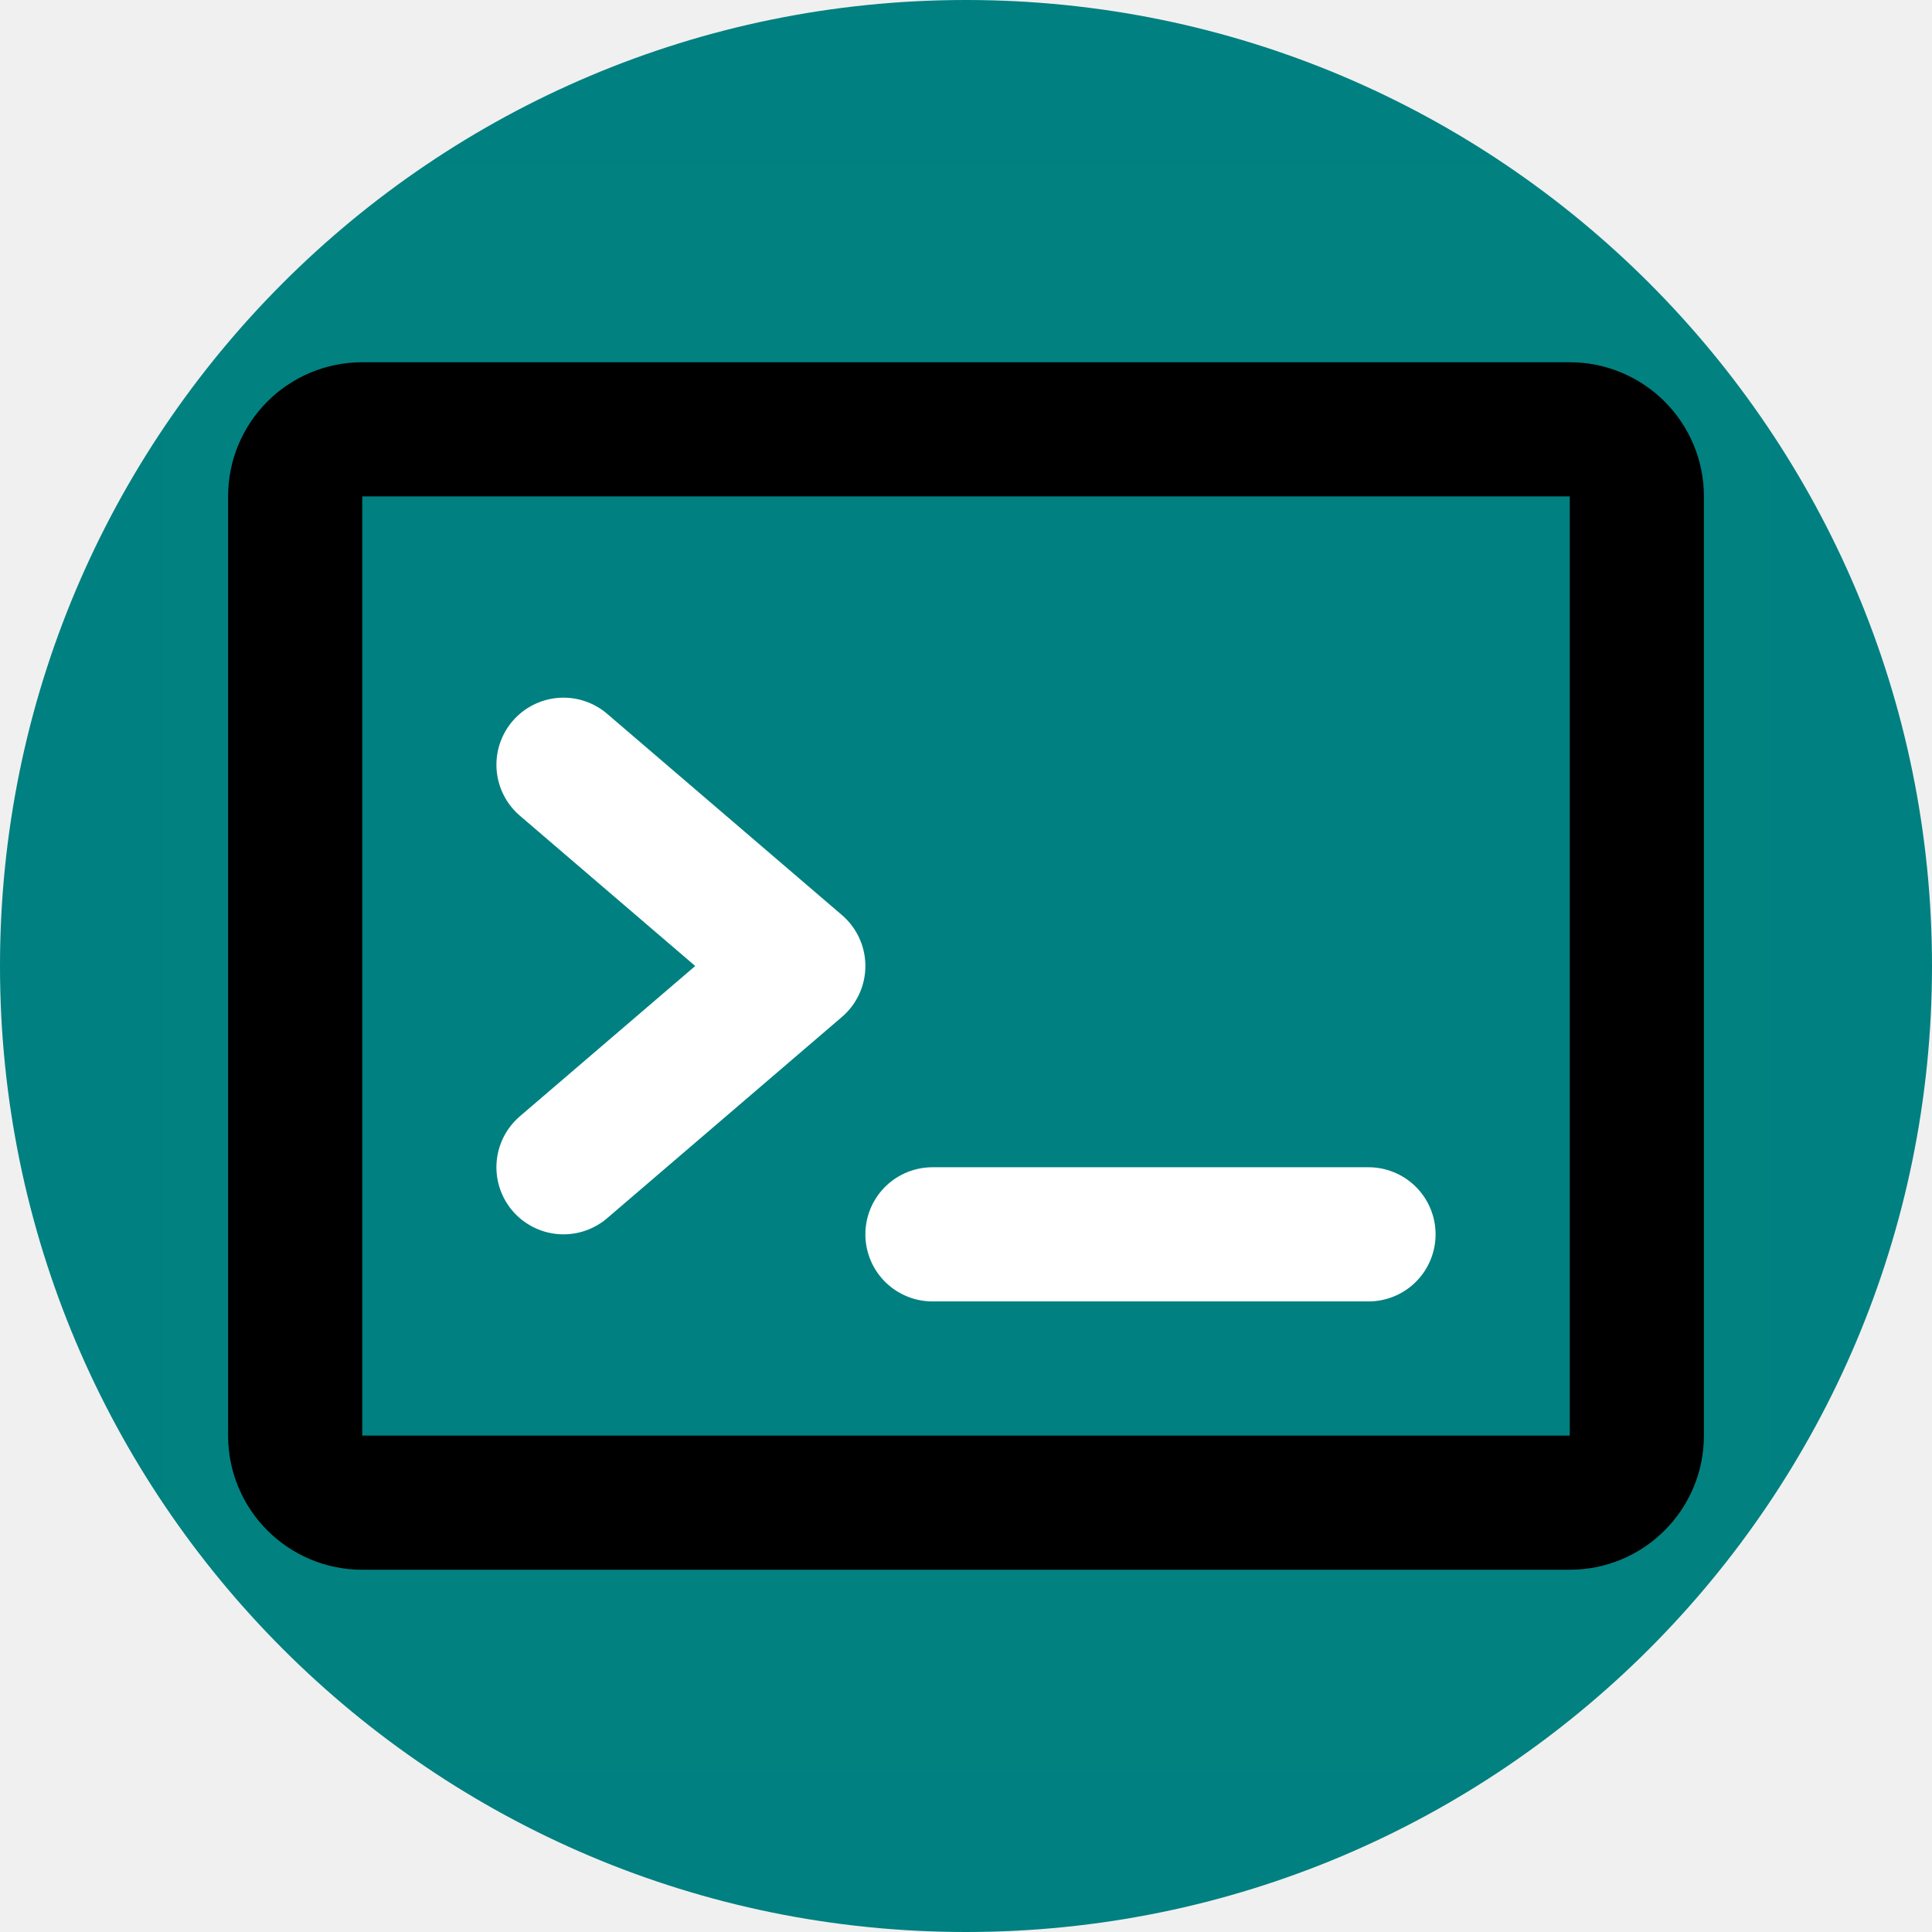
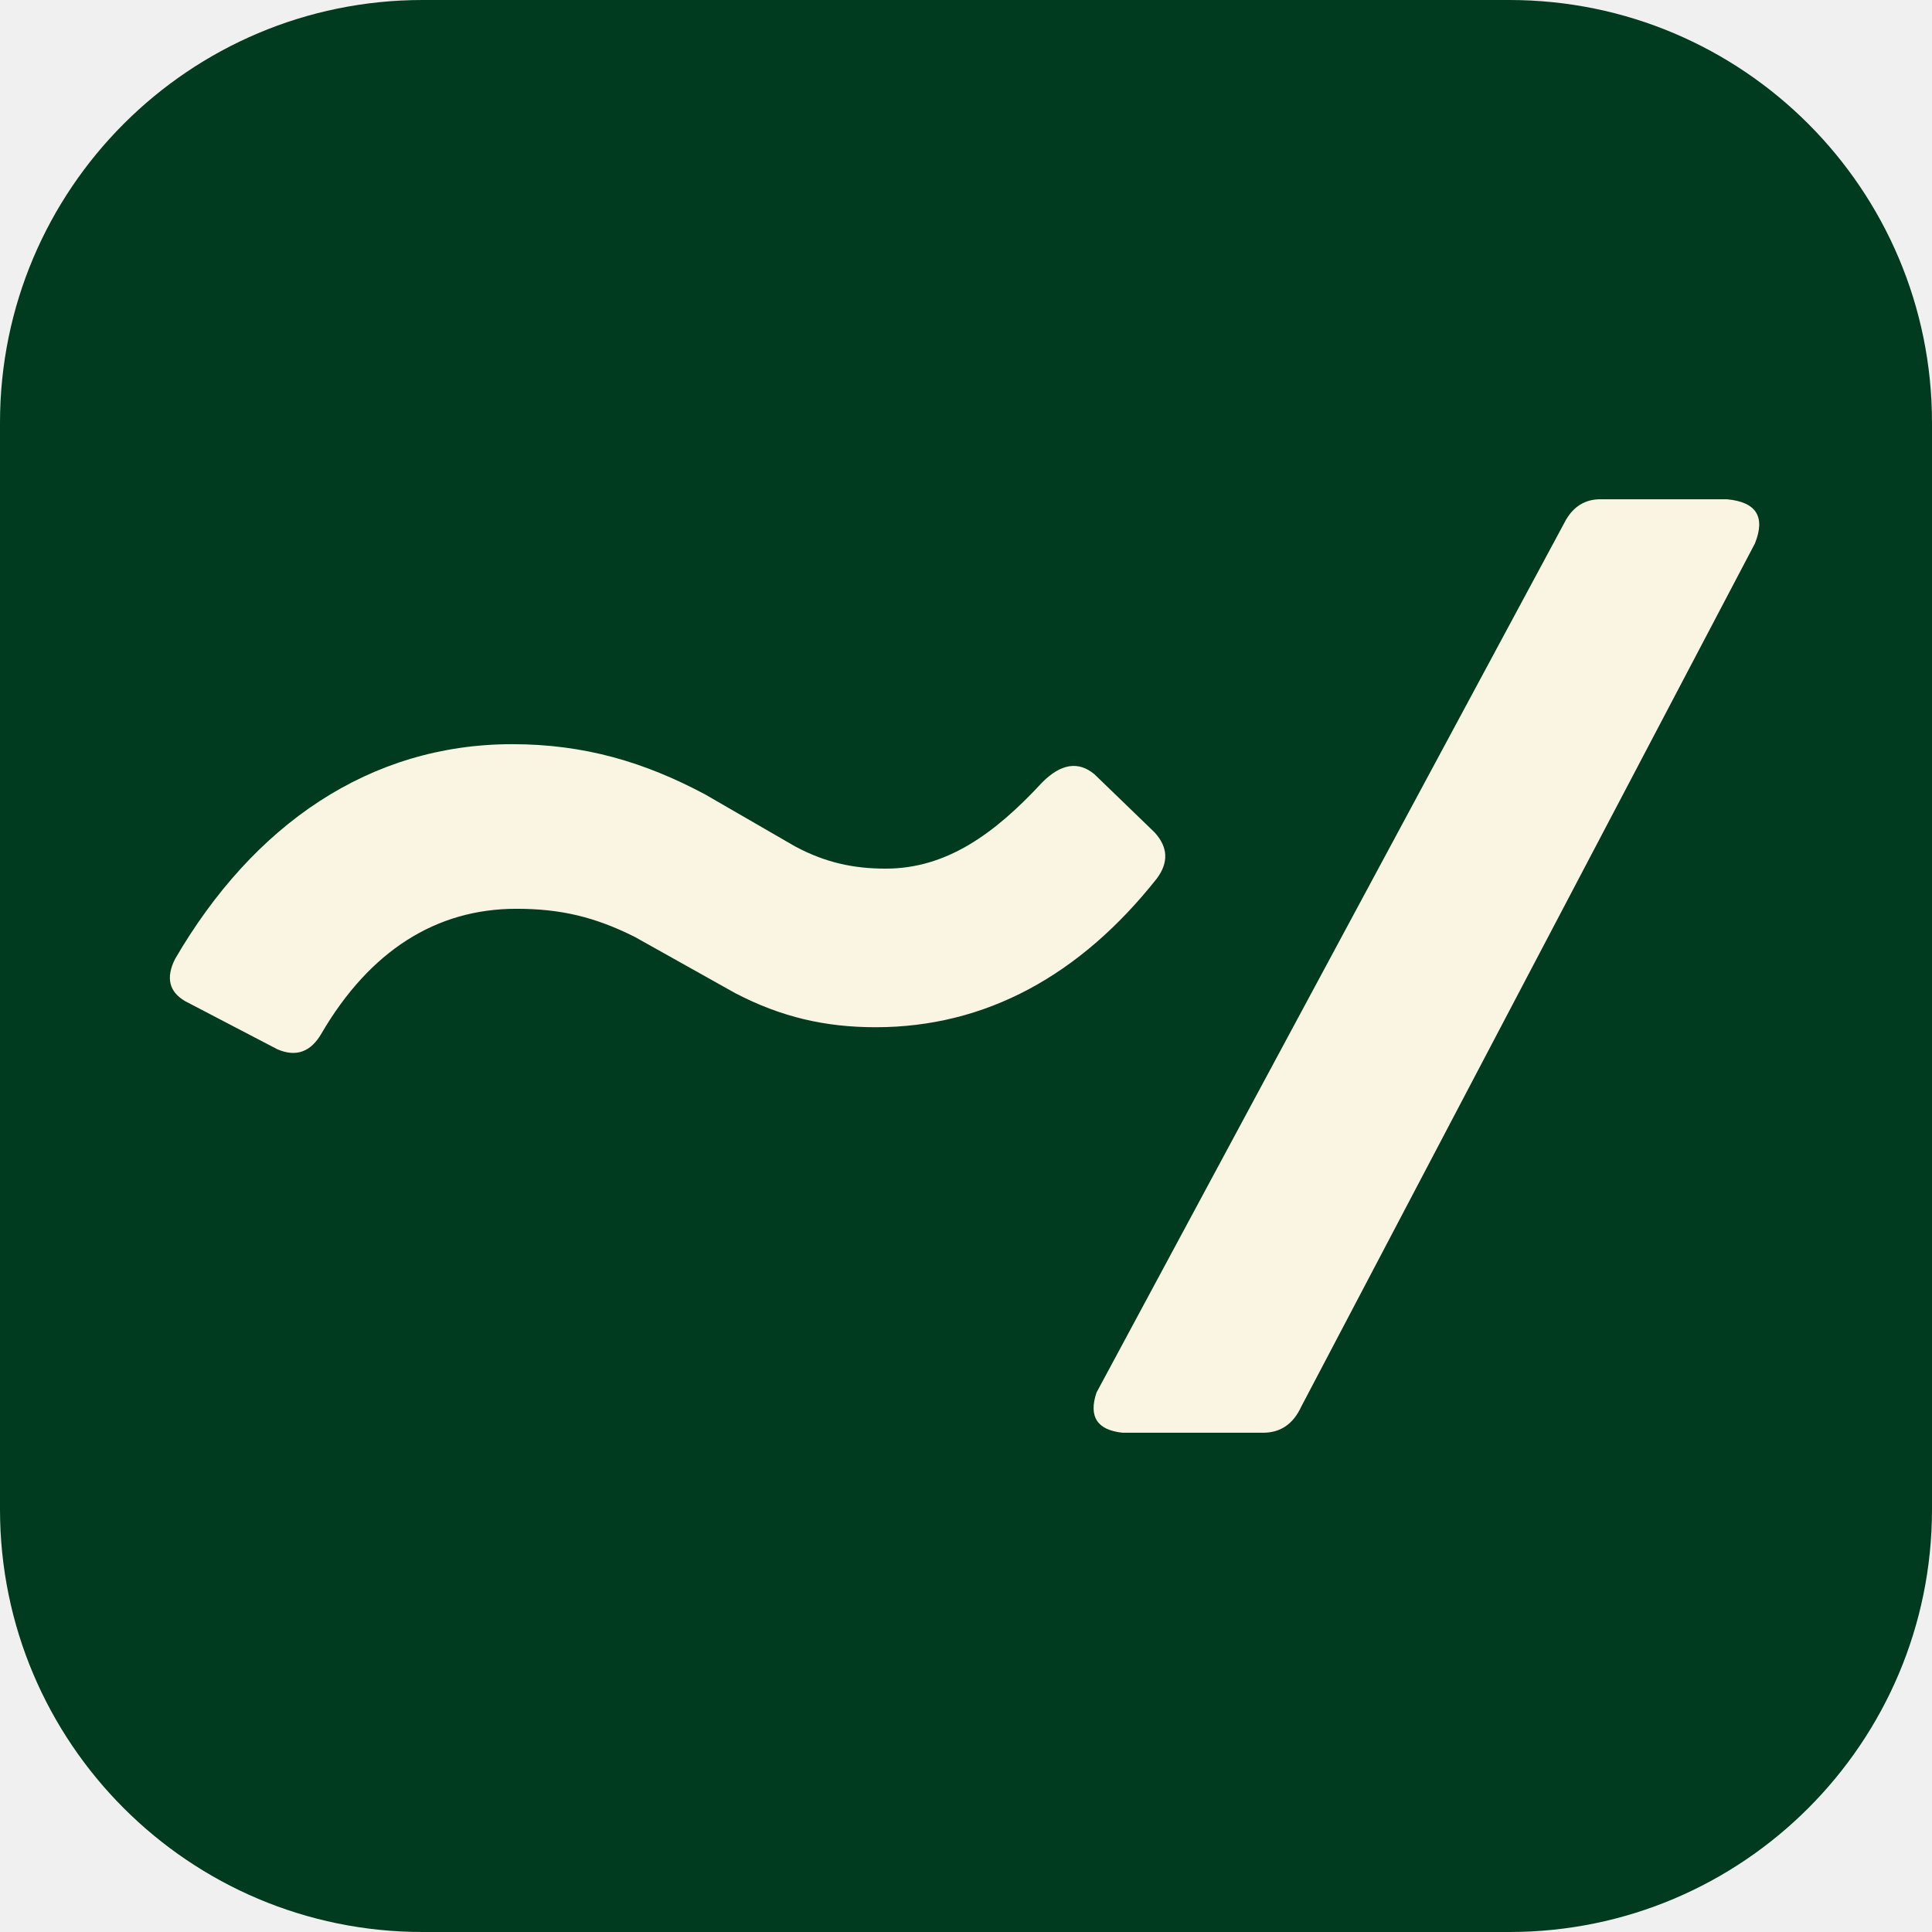
- <svg xmlns="http://www.w3.org/2000/svg" version="1.1" width="800px" height="800px">
-   <svg width="800px" height="800px" viewBox="-4.8 -4.8 57.60 57.60" fill="none" transform="matrix(1, 0, 0, 1, 0, 0)rotate(0)">
-     <g id="SvgjsG1017" stroke-width="0">
-       <rect x="-4.8" y="-4.8" width="57.60" height="57.60" rx="28.8" fill="#008080" strokewidth="0" />
-     </g>
-     <g id="SvgjsG1016" stroke-linecap="round" stroke-linejoin="round" />
-     <g id="SvgjsG1015">
-       <rect width="48" height="48" fill="white" fill-opacity="0.01" />
-       <rect x="4" y="8" width="40" height="32" rx="2" fill="#008080" stroke="#000000" stroke-width="4" stroke-linejoin="round" />
-       <path d="M12 18L19 24L12 30" stroke="white" stroke-width="4" stroke-linecap="round" stroke-linejoin="round" />
-       <path d="M23 32H36" stroke="white" stroke-width="4" stroke-linecap="round" stroke-linejoin="round" />
-     </g>
-   </svg>
-   <style>@media (prefers-color-scheme: light) { :root { filter: none; } }
- @media (prefers-color-scheme: dark) { :root { filter: none; } }
- </style>
+ <svg xmlns="http://www.w3.org/2000/svg" viewBox="0 0 64 64">
+   <rect width="64" height="64" rx="14" fill="#013B1F" />
+   <g transform="translate(32 32) scale(.0665) translate(-630 -635.5)">
+     <path fill="#FAF4E3" d="M236 632C275 565 333 525 404 525C440 525 470 534 500 550L545 576C560 584 574 587 590 587C620 587 644 570 668 544Q682 530 694 540L724 569Q734 580 725 592C687 640 640 666 585 666C560 666 538 661 515 649L465 621C445 611 428 607 406 607C366 607 333 628 309 669Q301 683 287 677L241 653Q229 646 236 632Z" />
+     <path fill="#FAF4E3" d="M946 403H1009Q1031 405 1023 425L797 855Q791 868 778 868H708Q689 866 695 848L929 413Q935 403 946 403Z" />
+   </g>
</svg>
